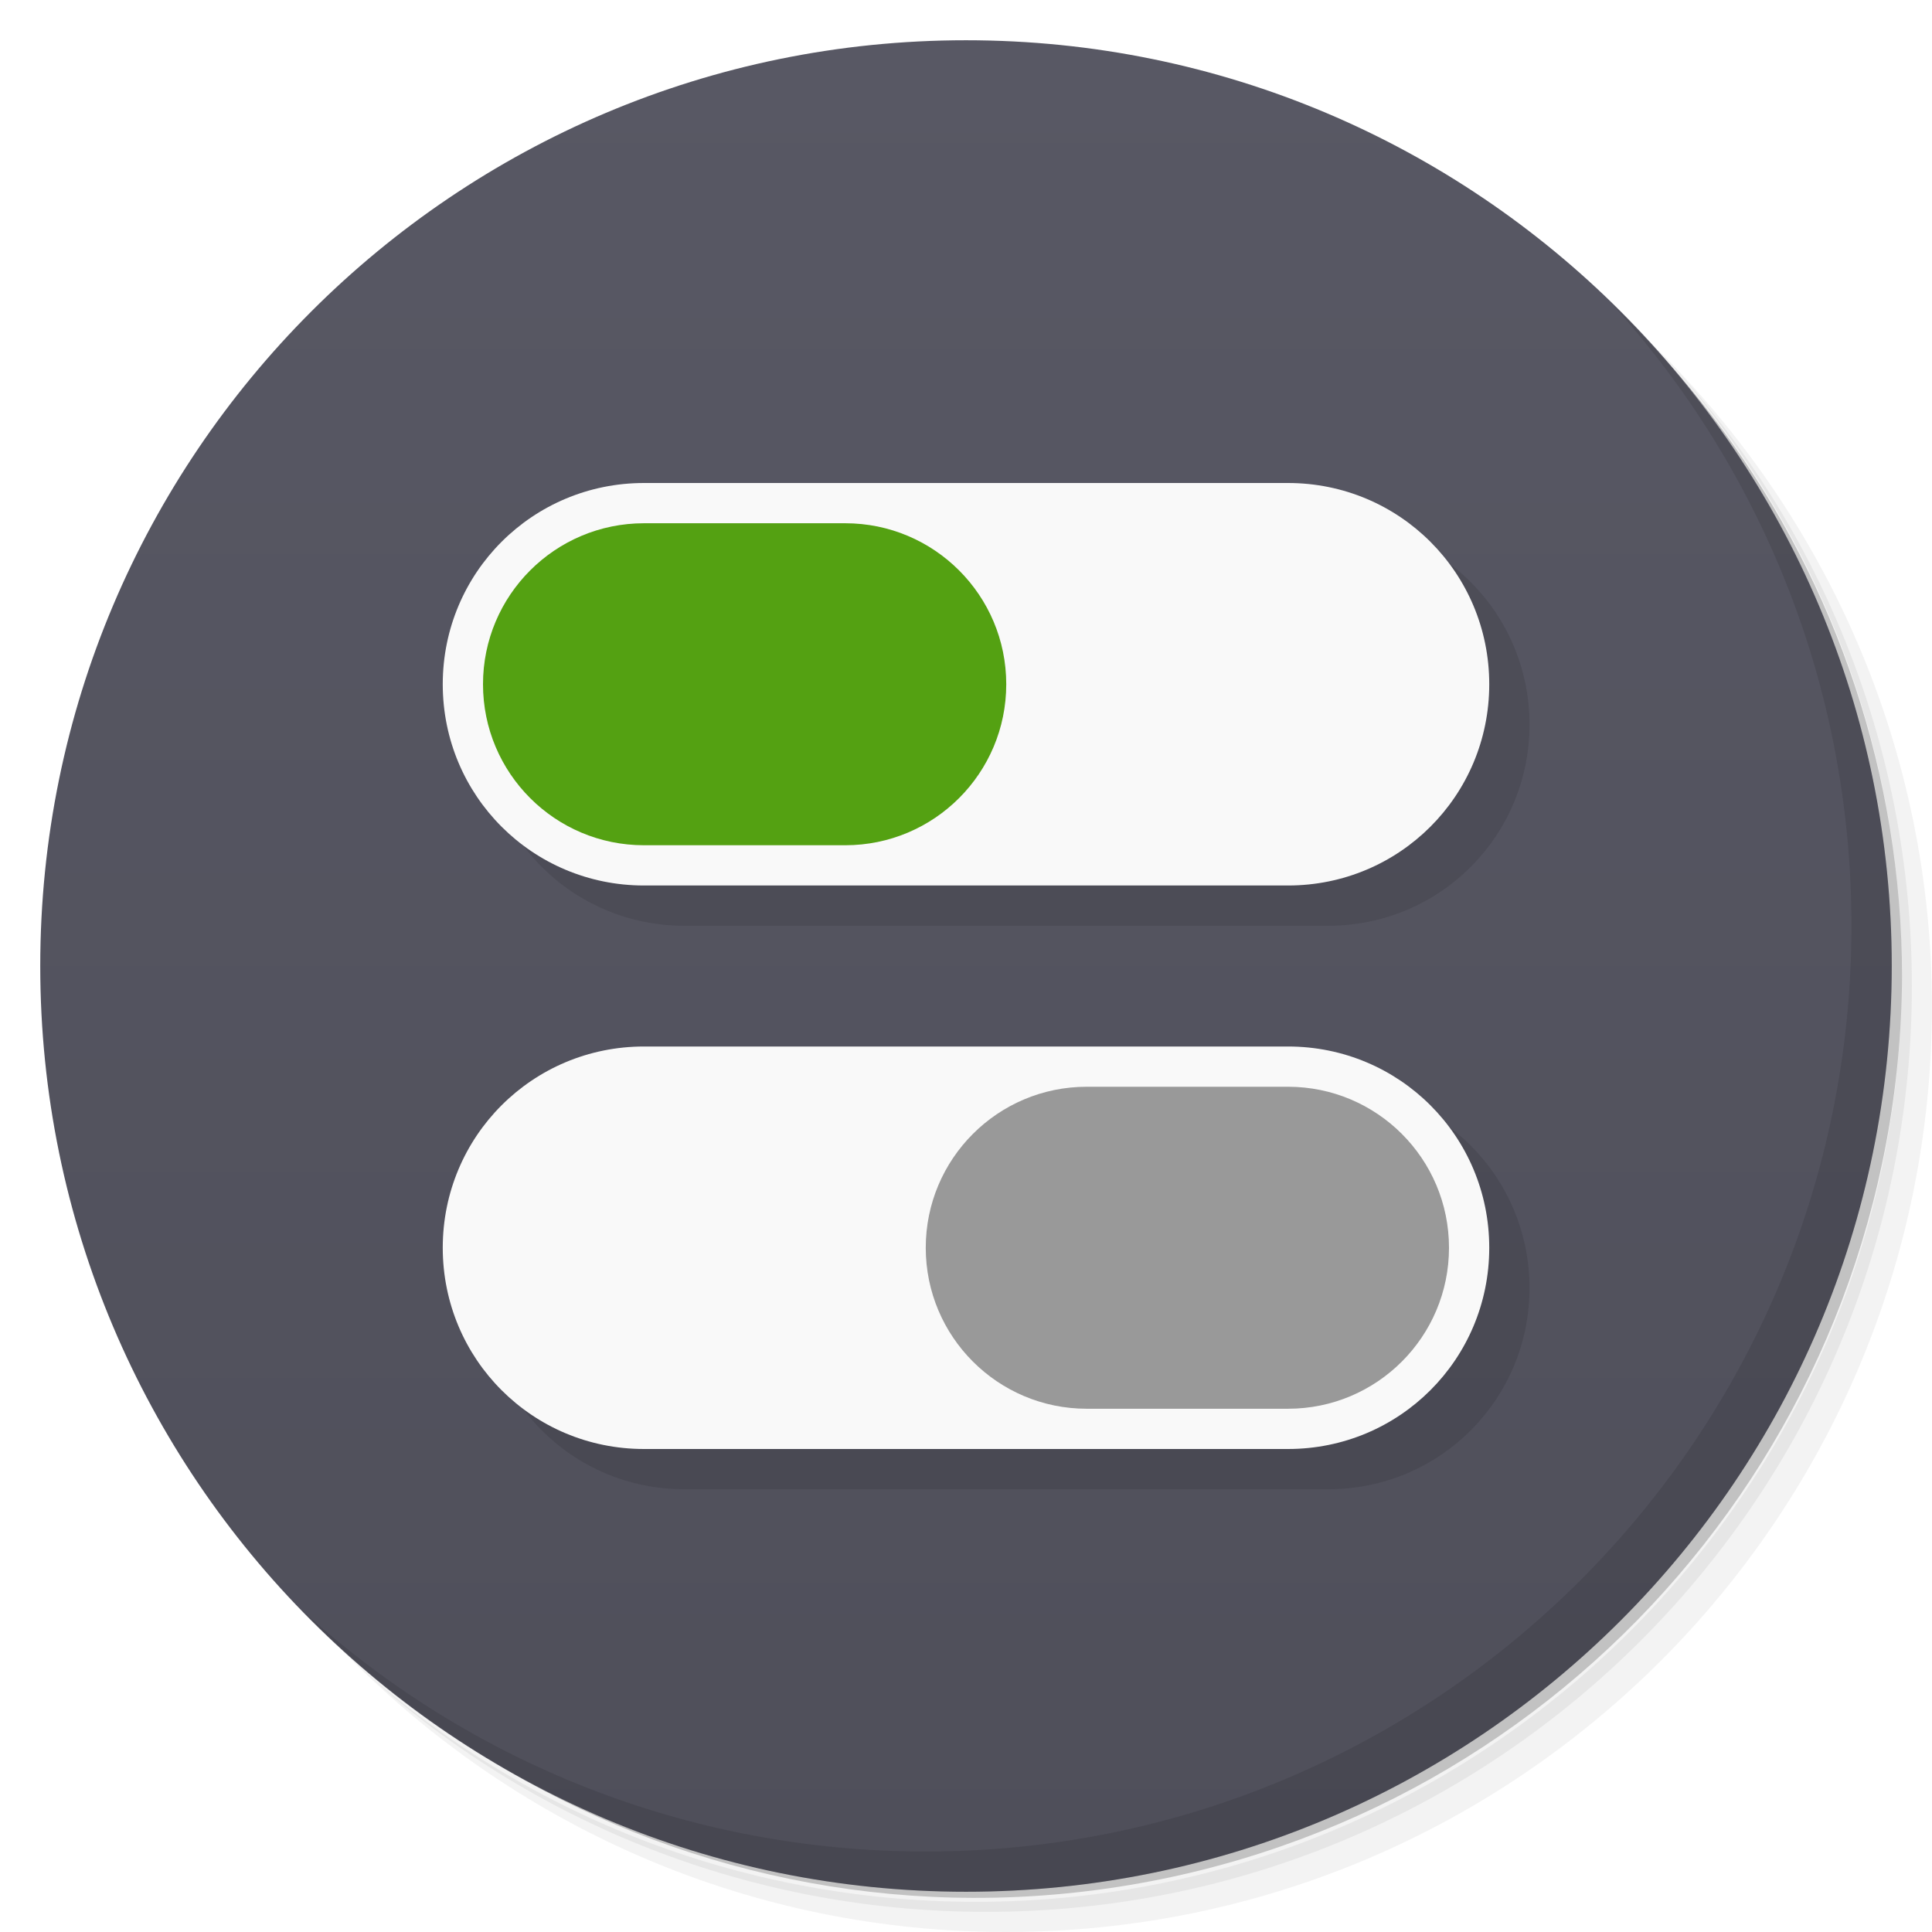
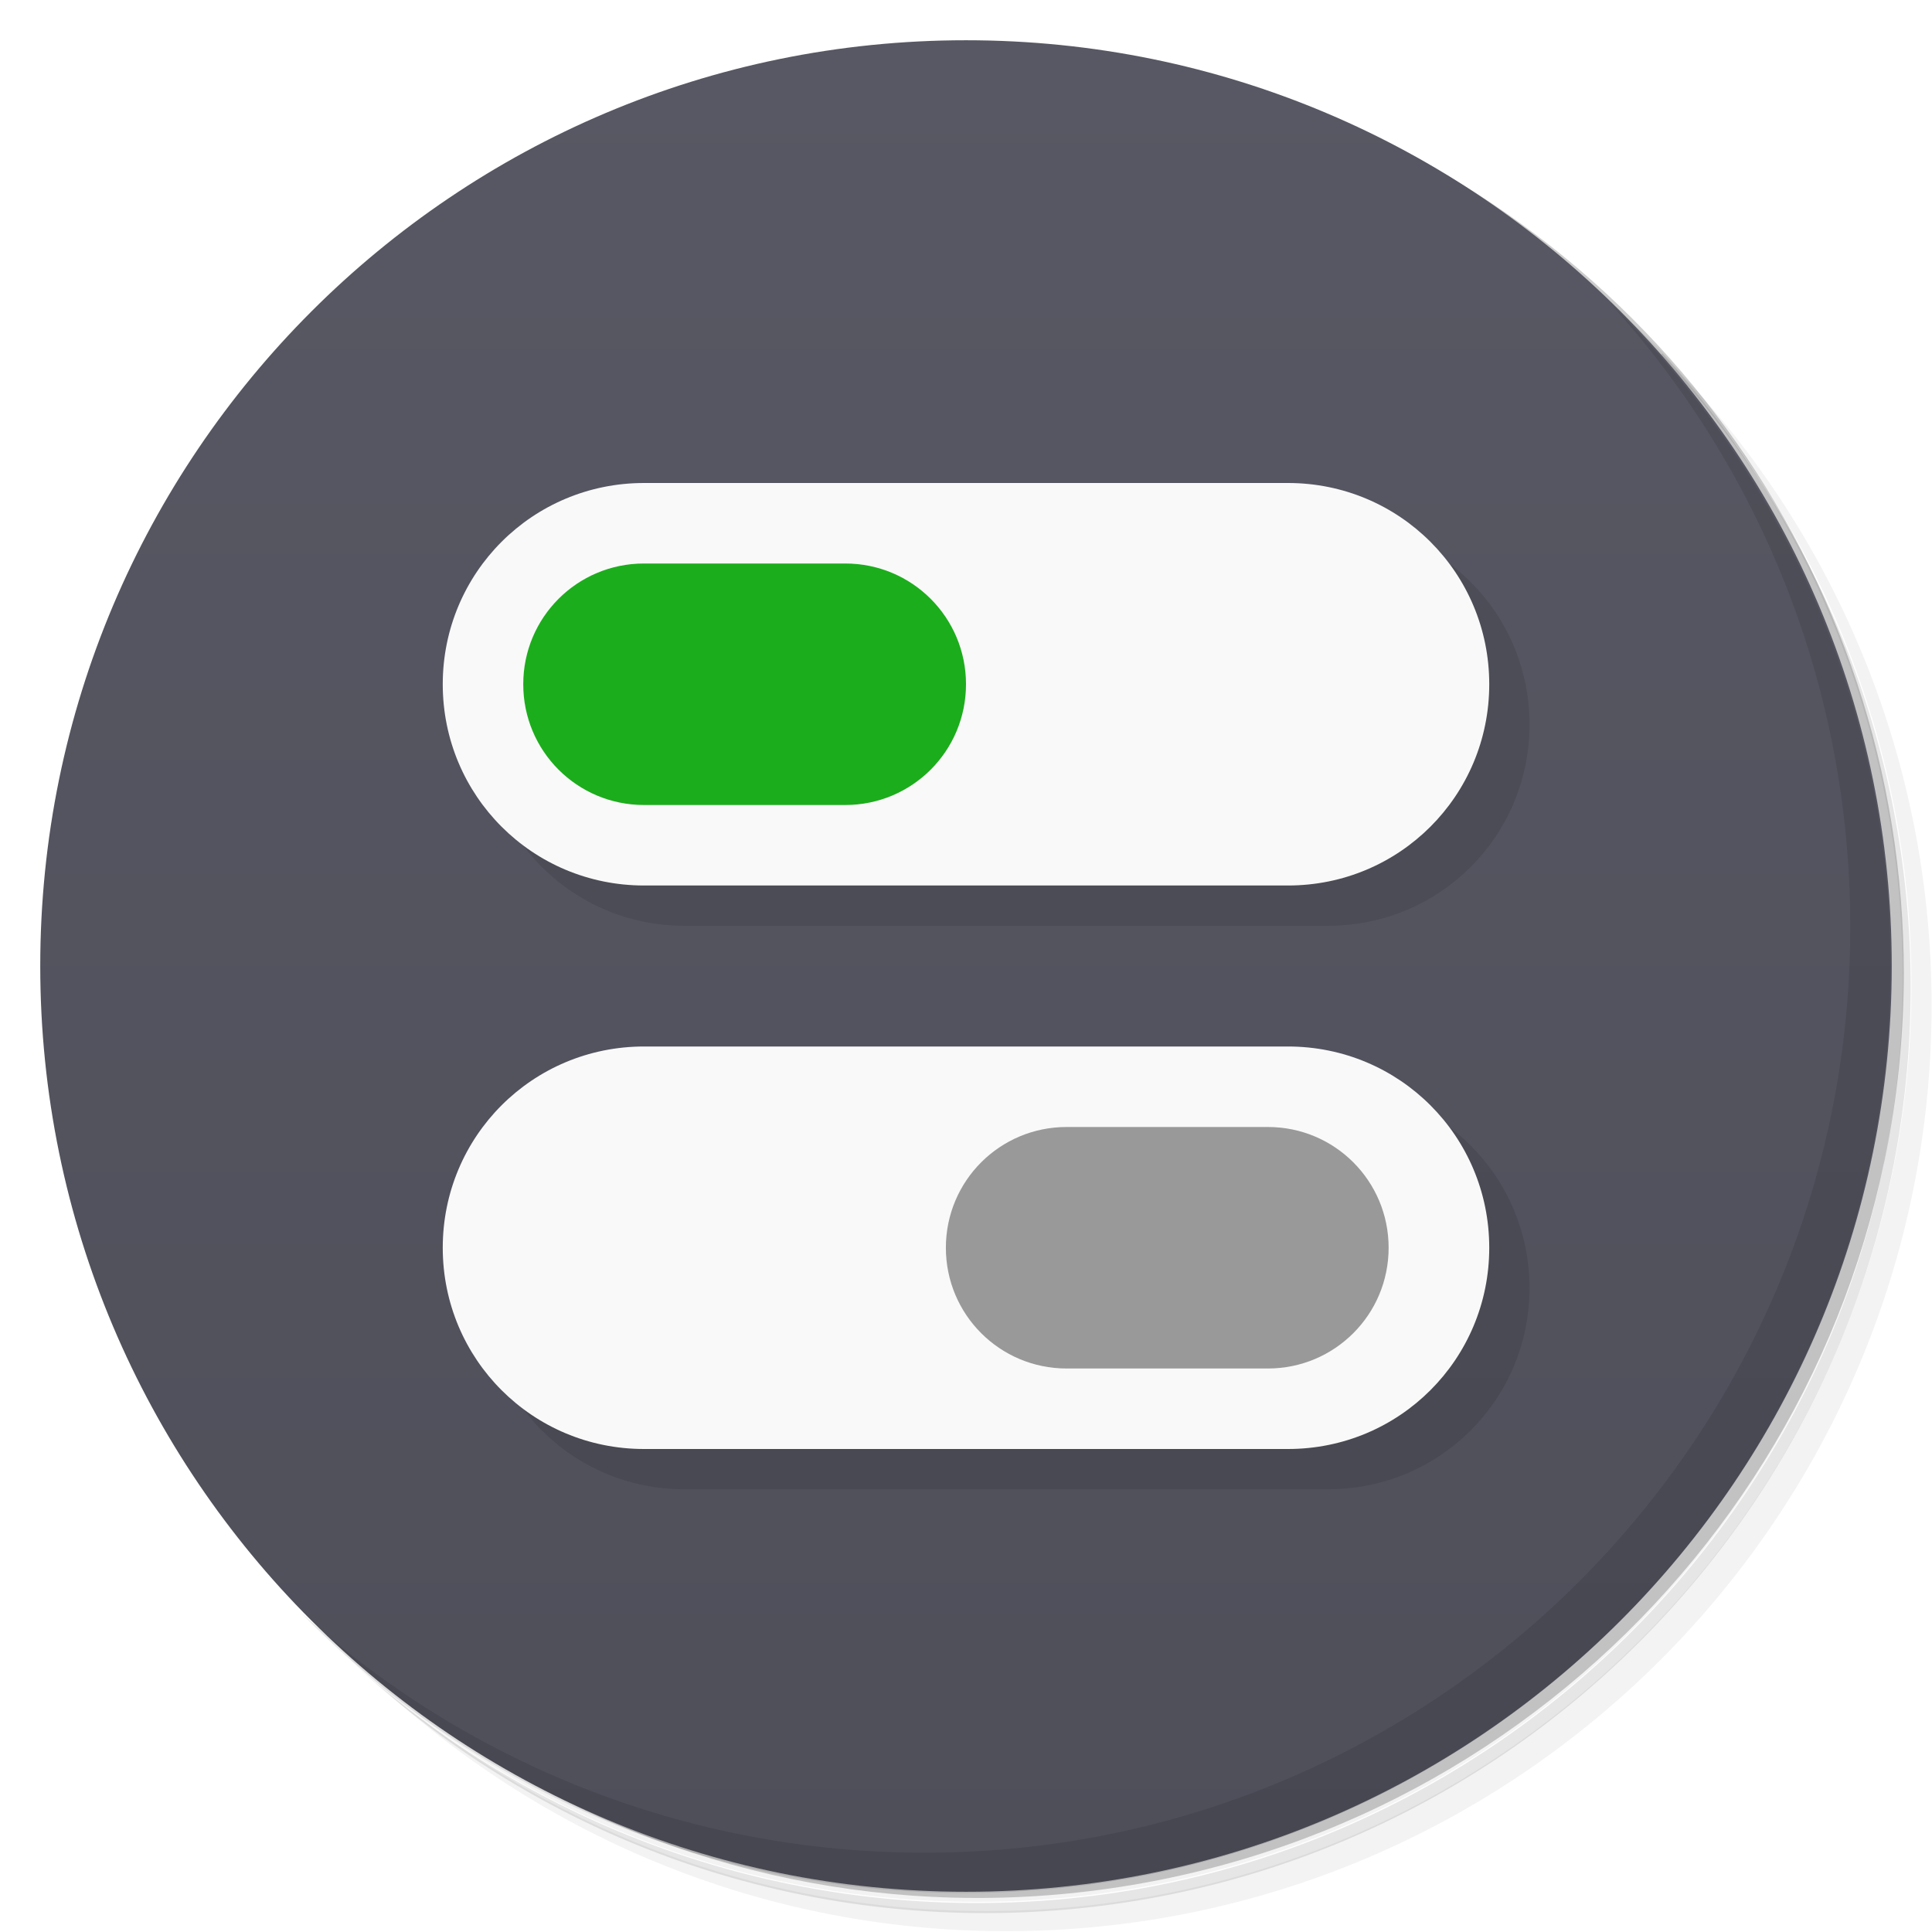
<svg xmlns="http://www.w3.org/2000/svg" version="1.1" viewBox="0 0 48 48">
  <defs>
    <linearGradient id="bg" x1="1" x2="47" gradientTransform="rotate(-90 24 24)" gradientUnits="userSpaceOnUse">
      <stop style="stop-color:#4f4f5a" offset="0" />
      <stop style="stop-color:#585864" offset="1" />
    </linearGradient>
  </defs>
-   <path d="m36.31 5c5.859 4.062 9.688 10.831 9.688 18.5 0 12.426-10.07 22.5-22.5 22.5-7.669 0-14.438-3.828-18.5-9.688 1.037 1.822 2.306 3.499 3.781 4.969 4.085 3.712 9.514 5.969 15.469 5.969 12.703 0 23-10.298 23-23 0-5.954-2.256-11.384-5.969-15.469-1.469-1.475-3.147-2.744-4.969-3.781zm4.969 3.781c3.854 4.113 6.219 9.637 6.219 15.719 0 12.703-10.297 23-23 23-6.081 0-11.606-2.364-15.719-6.219 4.16 4.144 9.883 6.719 16.219 6.719 12.703 0 23-10.298 23-23 0-6.335-2.575-12.06-6.719-16.219z" style="opacity:.05" />
-   <path d="m41.28 8.781c3.712 4.085 5.969 9.514 5.969 15.469 0 12.703-10.297 23-23 23-5.954 0-11.384-2.256-15.469-5.969 4.113 3.854 9.637 6.219 15.719 6.219 12.703 0 23-10.298 23-23 0-6.081-2.364-11.606-6.219-15.719z" style="opacity:.1" />
-   <path d="m31.25 2.375c8.615 3.154 14.75 11.417 14.75 21.13 0 12.426-10.07 22.5-22.5 22.5-9.708 0-17.971-6.135-21.12-14.75a23 23 0 0 0 44.875-7 23 23 0 0 0-16-21.875z" style="opacity:.2" />
-   <path d="m24 1c12.703 0 23 10.297 23 23s-10.297 23-23 23-23-10.297-23-23 10.297-23 23-23z" style="fill:url(#bg)" />
-   <path d="m40.03 7.531c3.712 4.084 5.969 9.514 5.969 15.469 0 12.703-10.297 23-23 23-5.954 0-11.384-2.256-15.469-5.969 4.178 4.291 10.01 6.969 16.469 6.969 12.703 0 23-10.298 23-23 0-6.462-2.677-12.291-6.969-16.469z" style="opacity:.1" />
-   <path d="m17 13c-2.77 0-5 2.23-5 5s2.23 5 5 5h16c2.77 0 5-2.23 5-5s-2.23-5-5-5zm0 14c-2.77 0-5 2.23-5 5s2.23 5 5 5h16c2.77 0 5-2.23 5-5s-2.23-5-5-5z" style="opacity:.1" />
+   <path d="m36.3 5c5.86 4.06 9.69 10.8 9.69 18.5 0 12.4-10.1 22.5-22.5 22.5-7.67 0-14.4-3.83-18.5-9.69 1.04 1.82 2.31 3.5 3.78 4.97 4.08 3.71 9.51 5.97 15.5 5.97 12.7 0 23-10.3 23-23 0-5.95-2.26-11.4-5.97-15.5-1.47-1.48-3.15-2.74-4.97-3.78zm4.97 3.78c3.85 4.11 6.22 9.64 6.22 15.7 0 12.7-10.3 23-23 23-6.08 0-11.6-2.36-15.7-6.22 4.16 4.14 9.88 6.72 16.2 6.72 12.7 0 23-10.3 23-23 0-6.34-2.58-12.1-6.72-16.2z" style="opacity:.05" />
+   <path d="m41.3 8.78c3.71 4.08 5.97 9.51 5.97 15.5 0 12.7-10.3 23-23 23-5.95 0-11.4-2.26-15.5-5.97 4.11 3.85 9.64 6.22 15.7 6.22 12.7 0 23-10.3 23-23 0-6.08-2.36-11.6-6.22-15.7z" style="opacity:.1" />
+   <path d="m31.2 2.38c8.62 3.15 14.8 11.4 14.8 21.1 0 12.4-10.1 22.5-22.5 22.5-9.71 0-18-6.14-21.1-14.8a23 23 0 0 0 44.9-7 23 23 0 0 0-16-21.9z" style="opacity:.2" />
+   <path d="m24 1c12.7 0 23 10.3 23 23s-10.3 23-23 23-23-10.3-23-23 10.3-23 23-23z" style="fill:url(#bg)" />
+   <path d="m40 7.53c3.71 4.08 5.97 9.51 5.97 15.5 0 12.7-10.3 23-23 23-5.95 0-11.4-2.26-15.5-5.97 4.18 4.29 10 6.97 16.5 6.97 12.7 0 23-10.3 23-23 0-6.46-2.68-12.3-6.97-16.5z" style="opacity:.1" />
+   <path d="m12 18c0 2.77 2.23 5 5 5h16c2.77 0 5-2.23 5-5s-2.23-5-5-5zm0 14c0 2.77 2.23 5 5 5h16c2.77 0 5-2.23 5-5s-2.23-5-5-5z" style="opacity:.1" />
  <path d="m16 12c-2.77 0-5 2.23-5 5s2.23 5 5 5h16c2.77 0 5-2.23 5-5s-2.23-5-5-5h-16zm0 14c-2.77 0-5 2.23-5 5s2.23 5 5 5h16c2.77 0 5-2.23 5-5s-2.23-5-5-5h-16z" style="fill:#f9f9f9" />
-   <rect x="12" y="13" width="13" height="8" rx="4" ry="4" style="fill:#54a112" />
-   <rect x="23" y="27" width="13" height="8" rx="4" ry="4" style="fill:#999" />
+   <path d="m16 14h5c1.66 0 3 1.34 3 3s-1.34 3-3 3h-5c-1.66 0-3-1.34-3-3s1.34-3 3-3z" style="fill:#1cad1c" />
+   <path d="m26.5 28h5c1.66 0 3 1.34 3 3s-1.34 3-3 3h-5c-1.66 0-3-1.34-3-3s1.34-3 3-3z" style="fill:#999" />
</svg>
